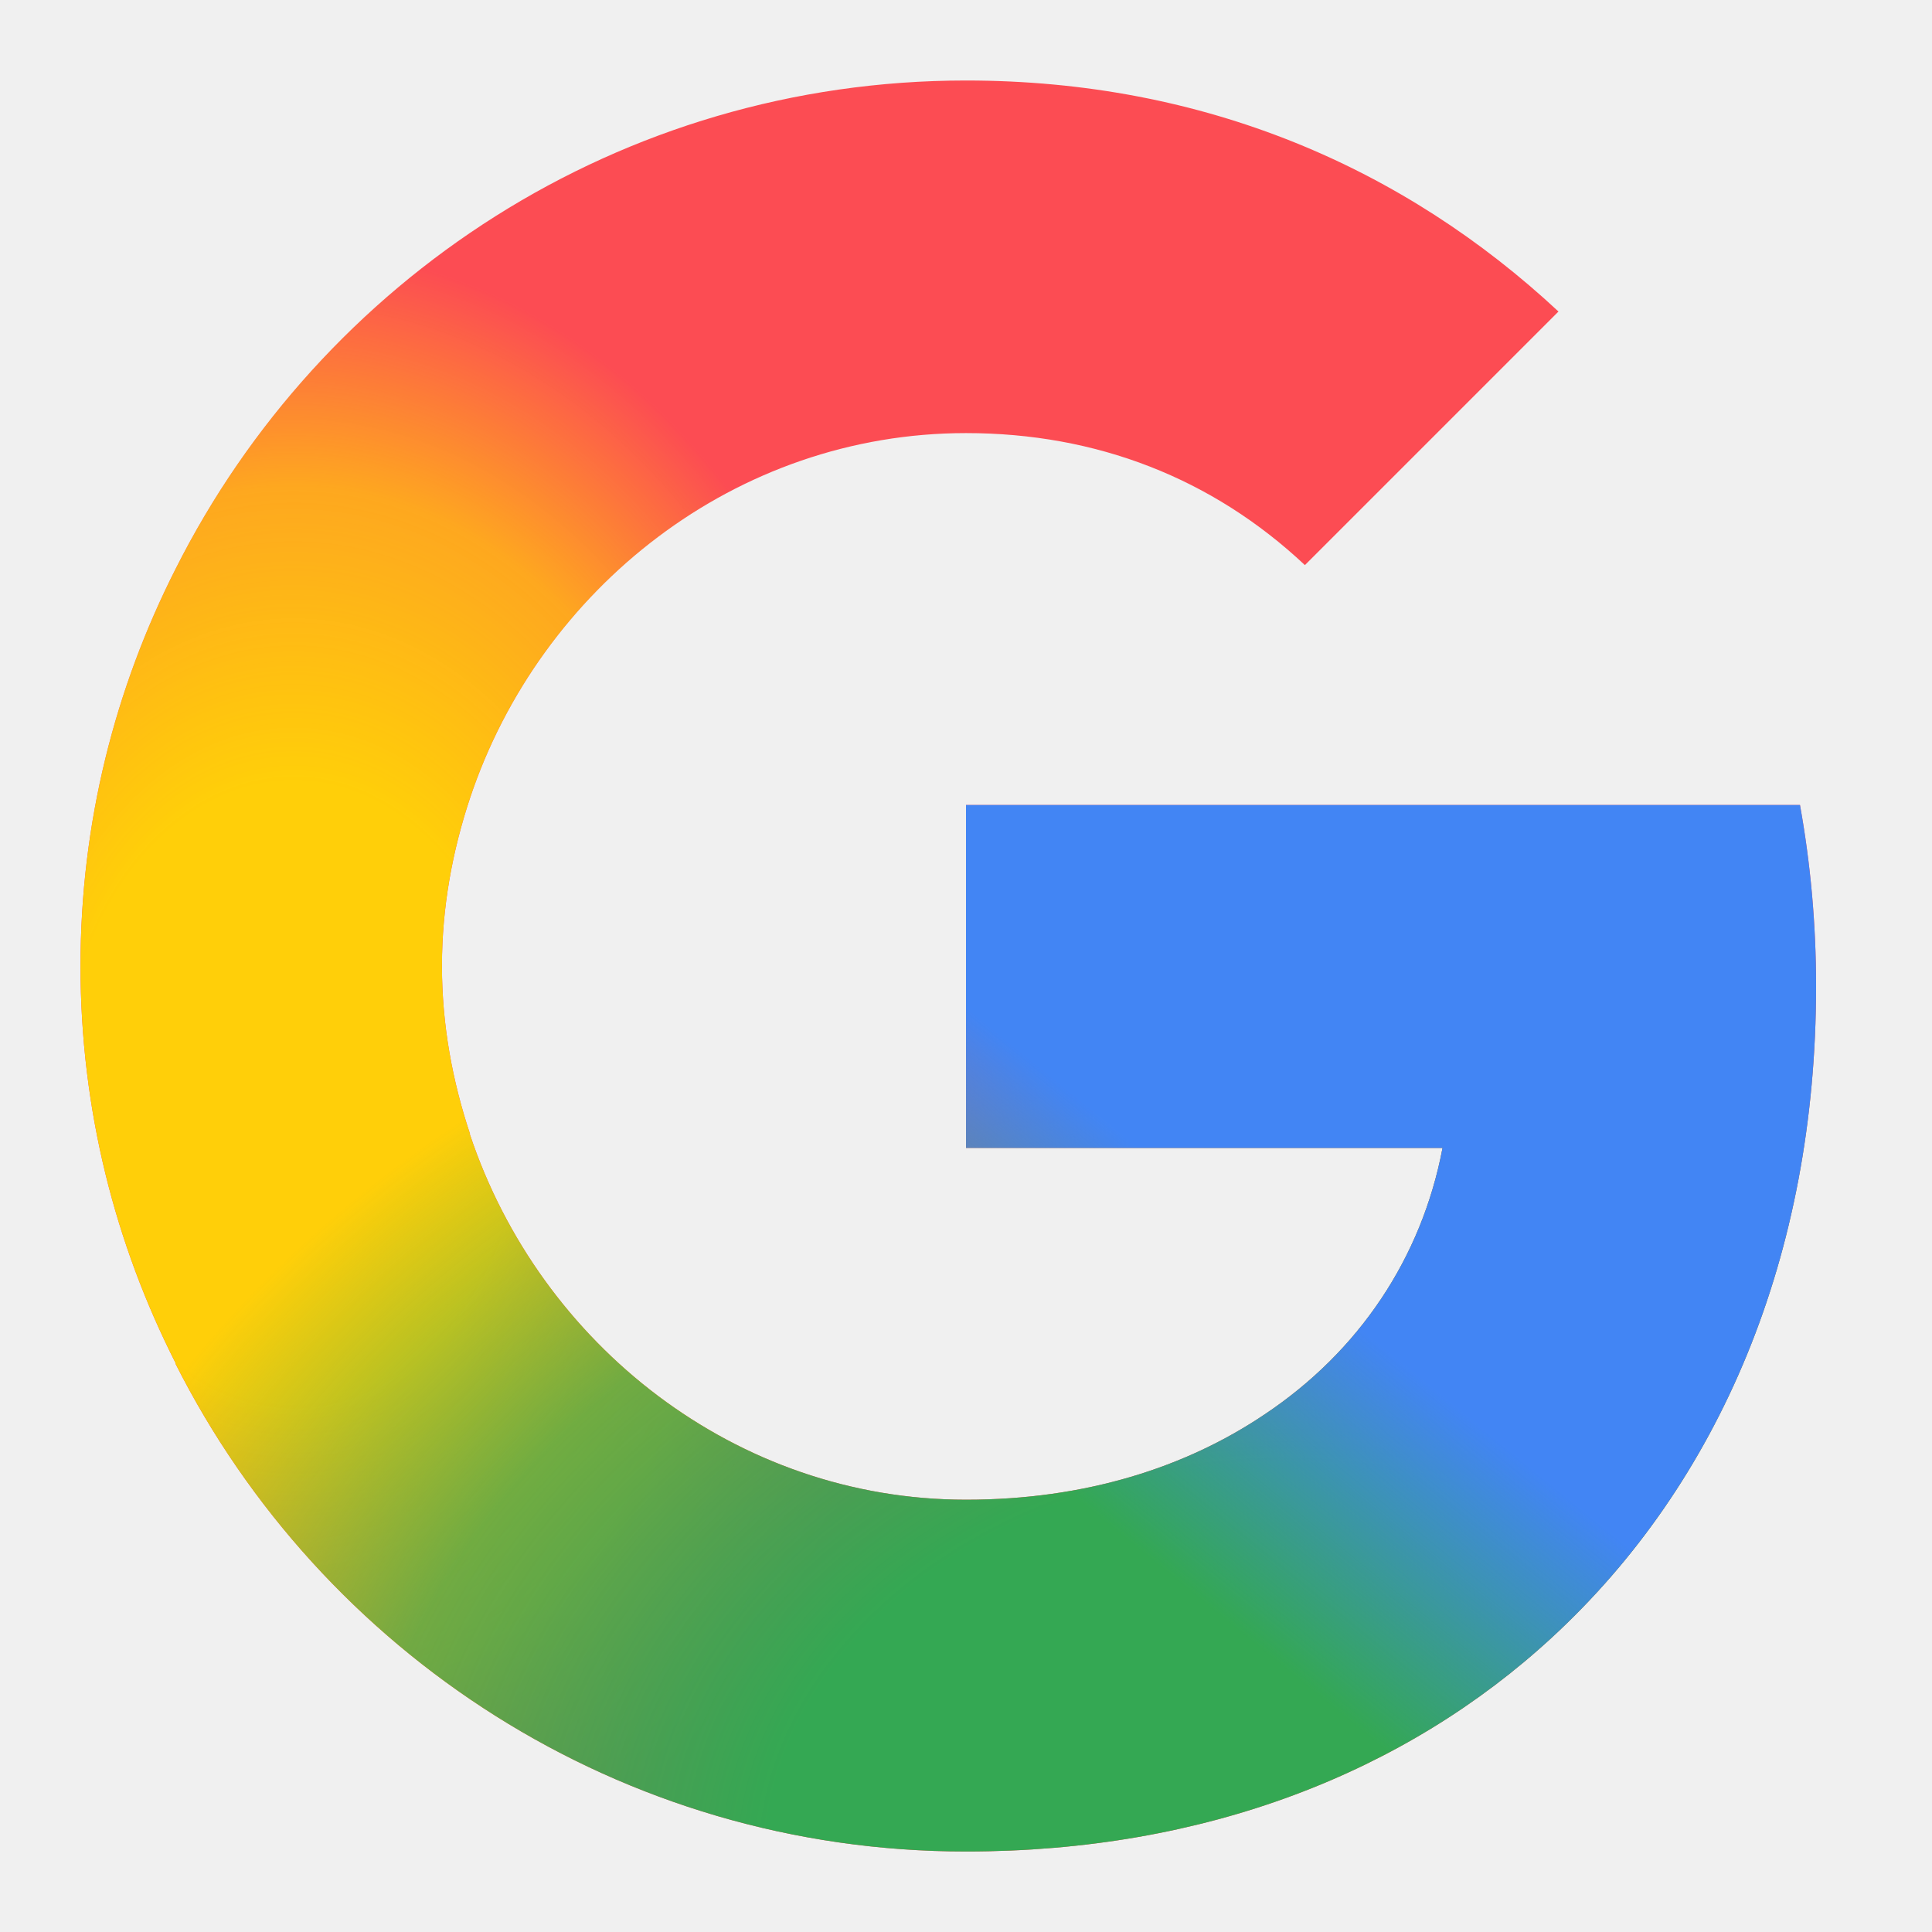
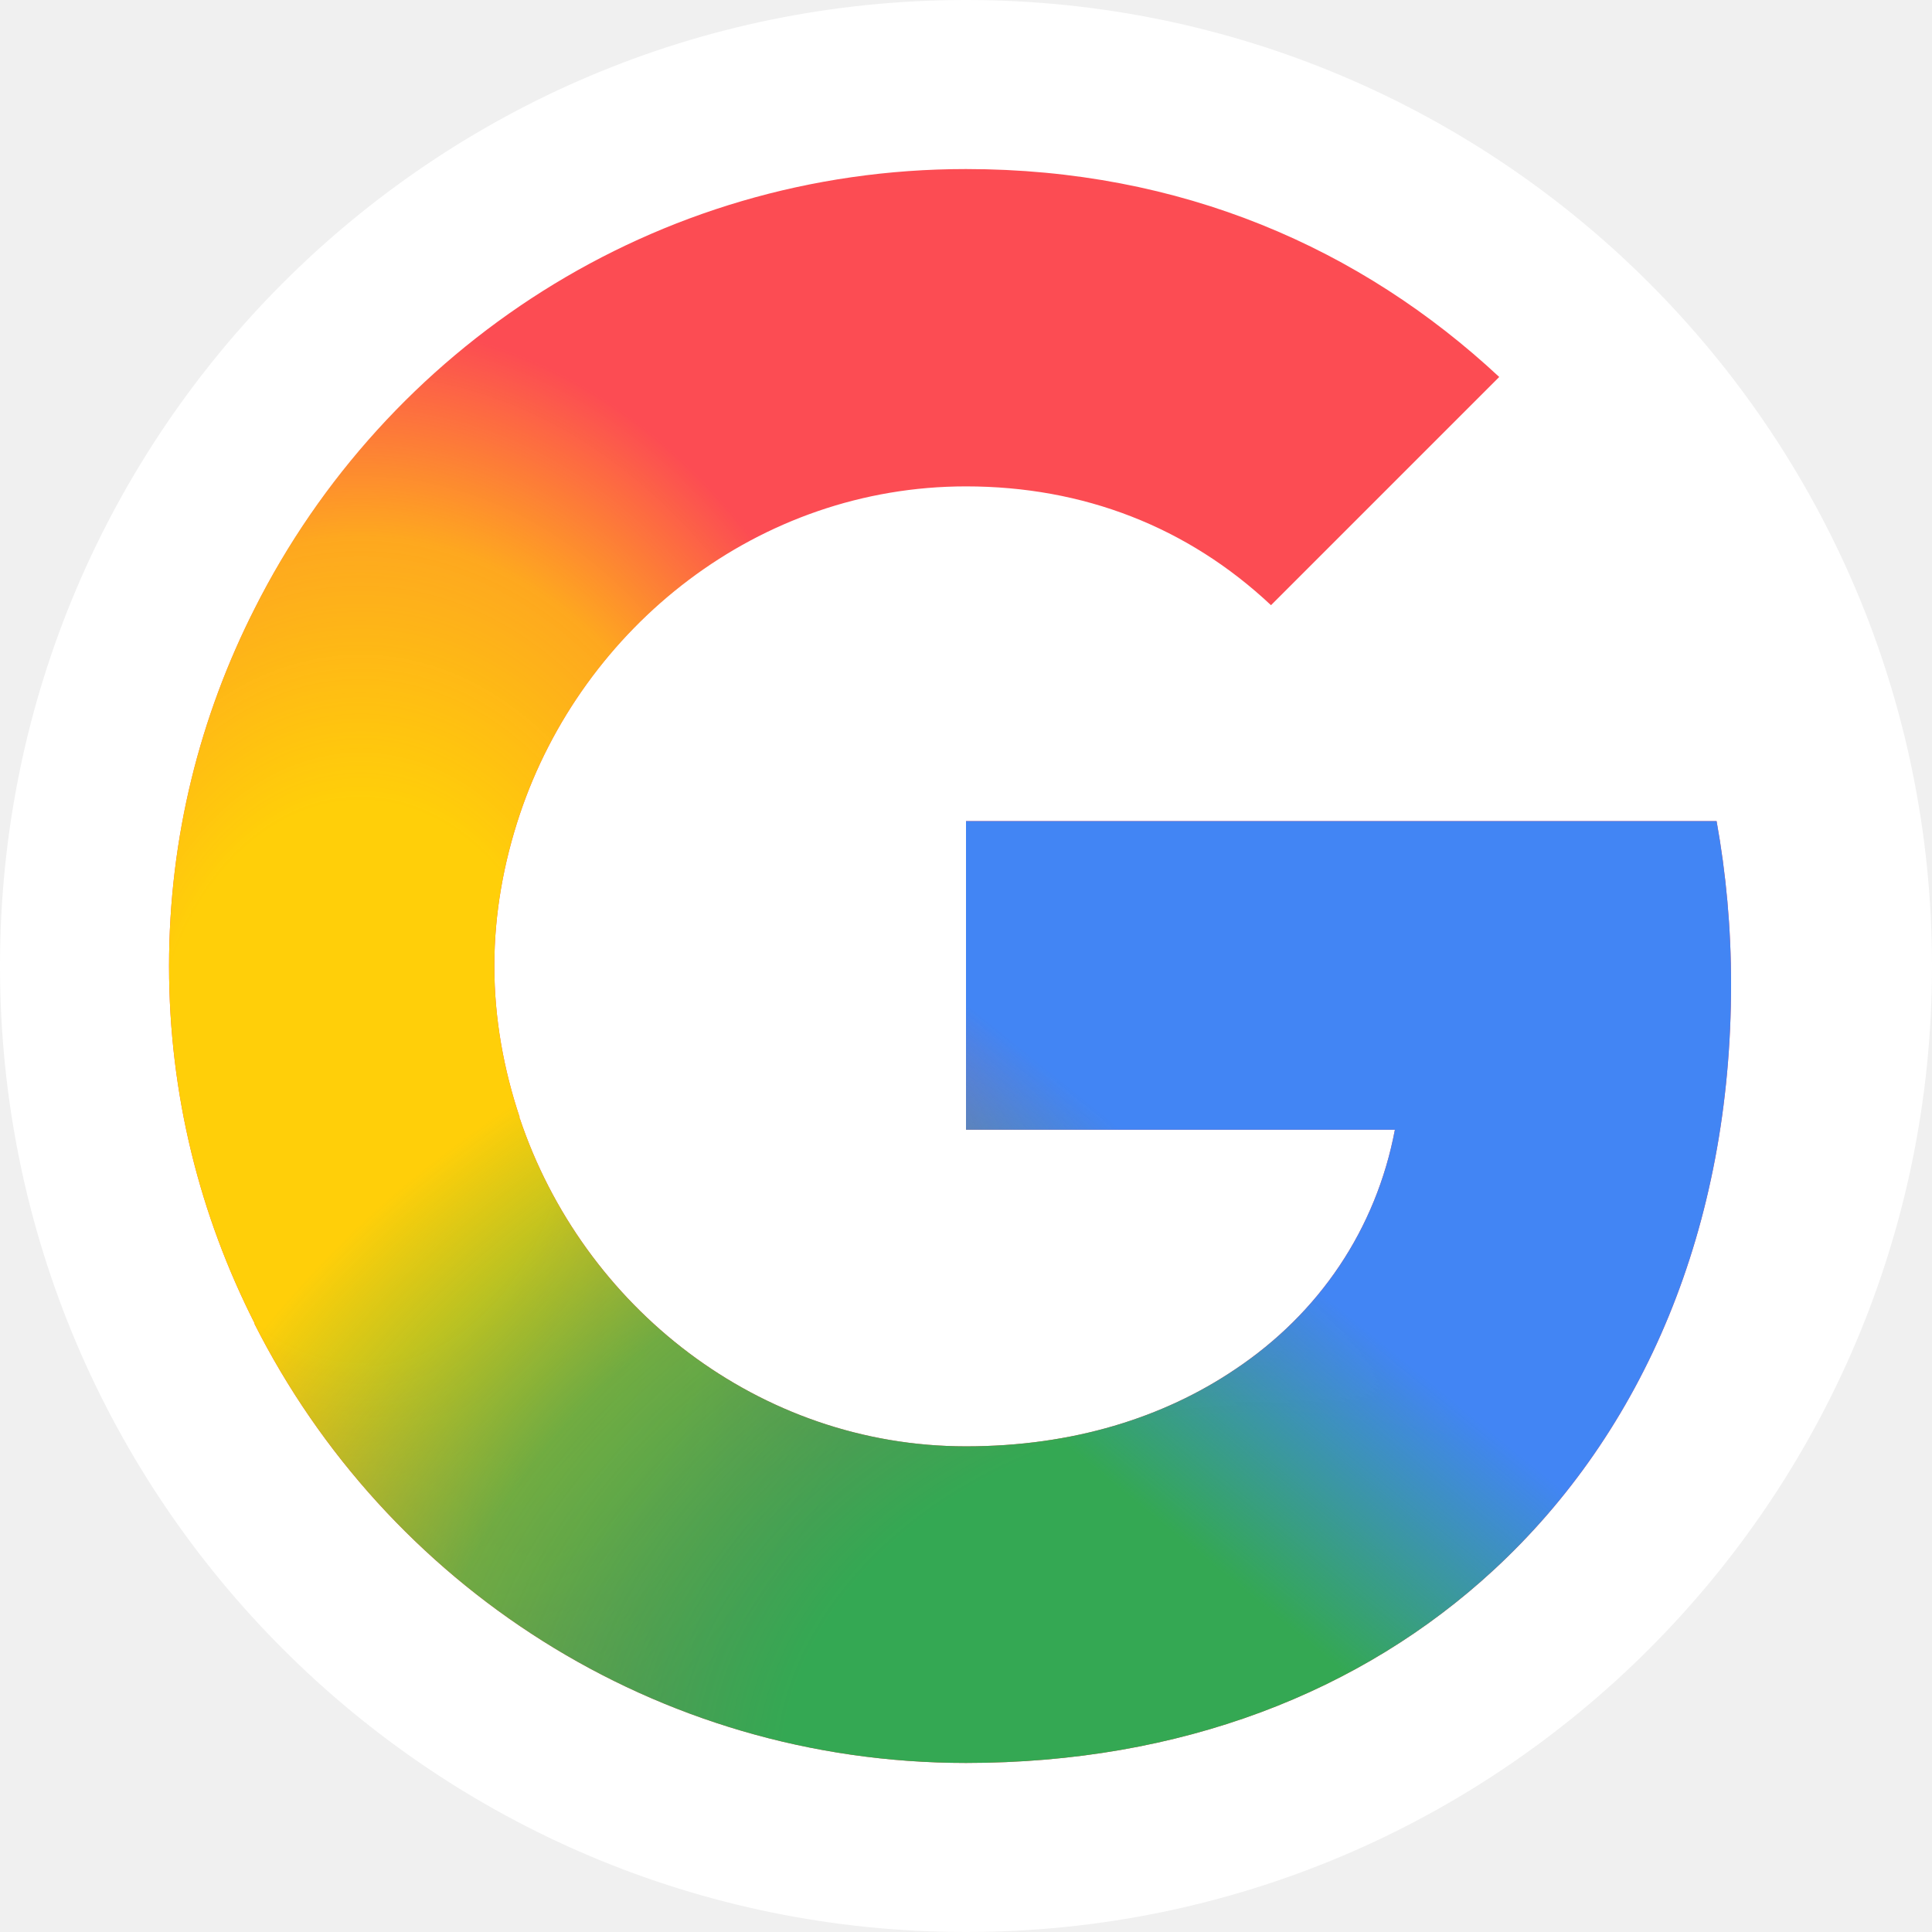
- <svg xmlns="http://www.w3.org/2000/svg" viewBox="0 0 24 24">
+ <svg xmlns="http://www.w3.org/2000/svg" width="100" height="100" viewBox="0 0 100 100" fill="none">
+   <rect width="100" height="100" rx="50" fill="white" />
+   <path d="M88.85 42.5H50V58.475H72.2C71.225 63.612 68.3 67.963 63.913 70.888C60.237 73.362 55.55 74.862 50 74.862C39.275 74.862 30.163 67.625 26.9 57.875H26.851L26.9 57.837C26.075 55.362 25.587 52.737 25.587 50C25.587 47.263 26.075 44.638 26.9 42.163C30.163 32.413 39.275 25.175 50 25.175C56.075 25.175 61.475 27.275 65.787 31.325L77.6 19.512C70.438 12.838 61.138 8.75 50 8.75C33.875 8.75 19.962 18.012 13.175 31.512C10.363 37.062 8.75 43.325 8.75 50C8.75 56.675 10.363 62.938 13.175 68.487V68.525C19.962 81.987 33.875 91.25 50 91.25C61.138 91.25 70.475 87.575 77.3 81.275C85.1 74.075 89.6 63.5 89.6 50.938C89.6 48.013 89.338 45.2 88.85 42.5Z" fill="#FC4C53" />
+   <mask id="mask0_518_1457" style="mask-type:luminance" maskUnits="userSpaceOnUse" x="8" y="8" width="82" height="84">
+     <path d="M88.85 42.5H50V58.475H72.2C71.225 63.612 68.3 67.963 63.913 70.888C60.237 73.362 55.55 74.862 50 74.862C39.275 74.862 30.163 67.625 26.9 57.875H26.851L26.9 57.837C26.075 55.362 25.587 52.737 25.587 50C25.587 47.263 26.075 44.638 26.9 42.163C30.163 32.413 39.275 25.175 50 25.175C56.075 25.175 61.475 27.275 65.787 31.325L77.6 19.512C70.438 12.838 61.138 8.75 50 8.75C33.875 8.75 19.962 18.012 13.175 31.512C10.363 37.062 8.75 43.325 8.75 50C8.75 56.675 10.363 62.938 13.175 68.487V68.525C19.962 81.987 33.875 91.25 50 91.25C61.138 91.25 70.475 87.575 77.3 81.275C85.1 74.075 89.6 63.5 89.6 50.938C89.6 48.013 89.338 45.2 88.85 42.5Z" fill="white" />
+   </mask>
+   <g mask="url(#mask0_518_1457)">
+     <path d="M18.672 95.154C34.734 95.154 47.754 77.578 47.754 55.895C47.754 34.214 34.734 16.637 18.672 16.637C2.611 16.637 -10.409 34.214 -10.409 55.895C-10.409 77.578 2.611 95.154 18.672 95.154Z" fill="url(#paint0_radial_518_1457)" />
+     <path d="M68.829 134.983C101.228 130.936 125.002 107.721 121.931 83.132C118.859 58.543 90.105 41.89 57.706 45.937C25.308 49.984 1.533 73.198 4.605 97.787C7.676 122.377 36.431 139.029 68.829 134.983Z" fill="url(#paint1_radial_518_1457)" />
+     <path d="M46.644 36.051L48.485 57.036L50.822 71.087L78.429 96.767L110.705 37.153L46.644 36.051Z" fill="url(#paint2_linear_518_1457)" />
+   </g>
  <defs>
-     <radialGradient id="prefix__b" cx="1.479" cy="12.788" fx="1.479" fy="12.788" r="9.655" gradientTransform="matrix(.8032 0 0 1.0842 2.459 -.293)" gradientUnits="userSpaceOnUse">
-       <stop offset=".368" stop-color="#ffcf09" />
-       <stop offset=".718" stop-color="#ffcf09" stop-opacity=".7" />
-       <stop offset="1" stop-color="#ffcf09" stop-opacity="0" />
+     <radialGradient id="paint0_radial_518_1457" cx="0" cy="0" r="1" gradientUnits="userSpaceOnUse" gradientTransform="translate(18.676 55.8945) scale(29.0809 39.2548)">
+       <stop offset="0.368" stop-color="#FFCF09" />
+       <stop offset="0.718" stop-color="#FFCF09" stop-opacity="0.7" />
+       <stop offset="1" stop-color="#FFCF09" stop-opacity="0" />
    </radialGradient>
-     <radialGradient id="prefix__c" cx="14.295" cy="23.291" fx="14.295" fy="23.291" r="11.878" gradientTransform="matrix(1.3272 0 0 1.0073 -3.434 -.672)" gradientUnits="userSpaceOnUse">
-       <stop offset=".383" stop-color="#34a853" />
-       <stop offset=".706" stop-color="#34a853" stop-opacity=".7" />
-       <stop offset="1" stop-color="#34a853" stop-opacity="0" />
+     <radialGradient id="paint1_radial_518_1457" cx="0" cy="0" r="1" gradientUnits="userSpaceOnUse" gradientTransform="translate(63.2689 90.4597) rotate(-7.12) scale(59.1168 44.8677)">
+       <stop offset="0.383" stop-color="#34A853" />
+       <stop offset="0.706" stop-color="#34A853" stop-opacity="0.7" />
+       <stop offset="1" stop-color="#34A853" stop-opacity="0" />
    </radialGradient>
-     <linearGradient id="prefix__d" x1="23.558" y1="6.286" x2="12.148" y2="20.299" gradientUnits="userSpaceOnUse">
-       <stop offset=".671" stop-color="#4285f4" />
-       <stop offset=".885" stop-color="#4285f4" stop-opacity="0" />
+     <linearGradient id="paint2_linear_518_1457" x1="93.343" y1="28.573" x2="50.555" y2="81.122" gradientUnits="userSpaceOnUse">
+       <stop offset="0.671" stop-color="#4285F4" />
+       <stop offset="0.885" stop-color="#4285F4" stop-opacity="0" />
    </linearGradient>
-     <clipPath id="prefix__a">
-       <path d="M22.36 10H12v4.26h5.92c-.26 1.37-1.04 2.53-2.21 3.31-.98.66-2.23 1.06-3.71 1.06-2.86 0-5.29-1.93-6.16-4.53h-.013l.013-.01c-.22-.66-.35-1.36-.35-2.09s.13-1.43.35-2.09c.87-2.6 3.3-4.53 6.16-4.53 1.62 0 3.06.56 4.21 1.64l3.15-3.15C17.45 2.09 14.97 1 12 1 7.7 1 3.99 3.47 2.18 7.07 1.43 8.55 1 10.22 1 12s.43 3.45 1.18 4.93v.01C3.99 20.53 7.7 23 12 23c2.97 0 5.46-.98 7.28-2.66 2.08-1.92 3.28-4.74 3.28-8.09 0-.78-.07-1.53-.2-2.25z" fill="none" />
-     </clipPath>
  </defs>
-   <path d="M22.36 10H12v4.26h5.92c-.26 1.37-1.04 2.53-2.21 3.31-.98.66-2.23 1.06-3.71 1.06-2.86 0-5.29-1.93-6.16-4.53h-.013l.013-.01c-.22-.66-.35-1.36-.35-2.09s.13-1.43.35-2.09c.87-2.6 3.3-4.53 6.16-4.53 1.62 0 3.06.56 4.21 1.64l3.15-3.15C17.45 2.09 14.97 1 12 1 7.7 1 3.99 3.47 2.18 7.07 1.43 8.55 1 10.22 1 12s.43 3.45 1.18 4.93v.01C3.99 20.53 7.7 23 12 23c2.97 0 5.46-.98 7.28-2.66 2.08-1.92 3.28-4.74 3.28-8.09 0-.78-.07-1.53-.2-2.25z" fill="#fc4c53" />
-   <g clip-path="url(#prefix__a)">
-     <ellipse cx="3.646" cy="13.572" rx="7.755" ry="10.469" fill="url(#prefix__b)" />
-     <ellipse cx="15.538" cy="22.789" rx="15.765" ry="11.965" transform="rotate(-7.12 15.539 22.789)" fill="url(#prefix__c)" />
-     <path fill="url(#prefix__d)" d="M11.105 8.28l.491 5.596.623 3.747 7.362 6.848 8.607-15.897-17.083-.294z" />
-   </g>
</svg>
